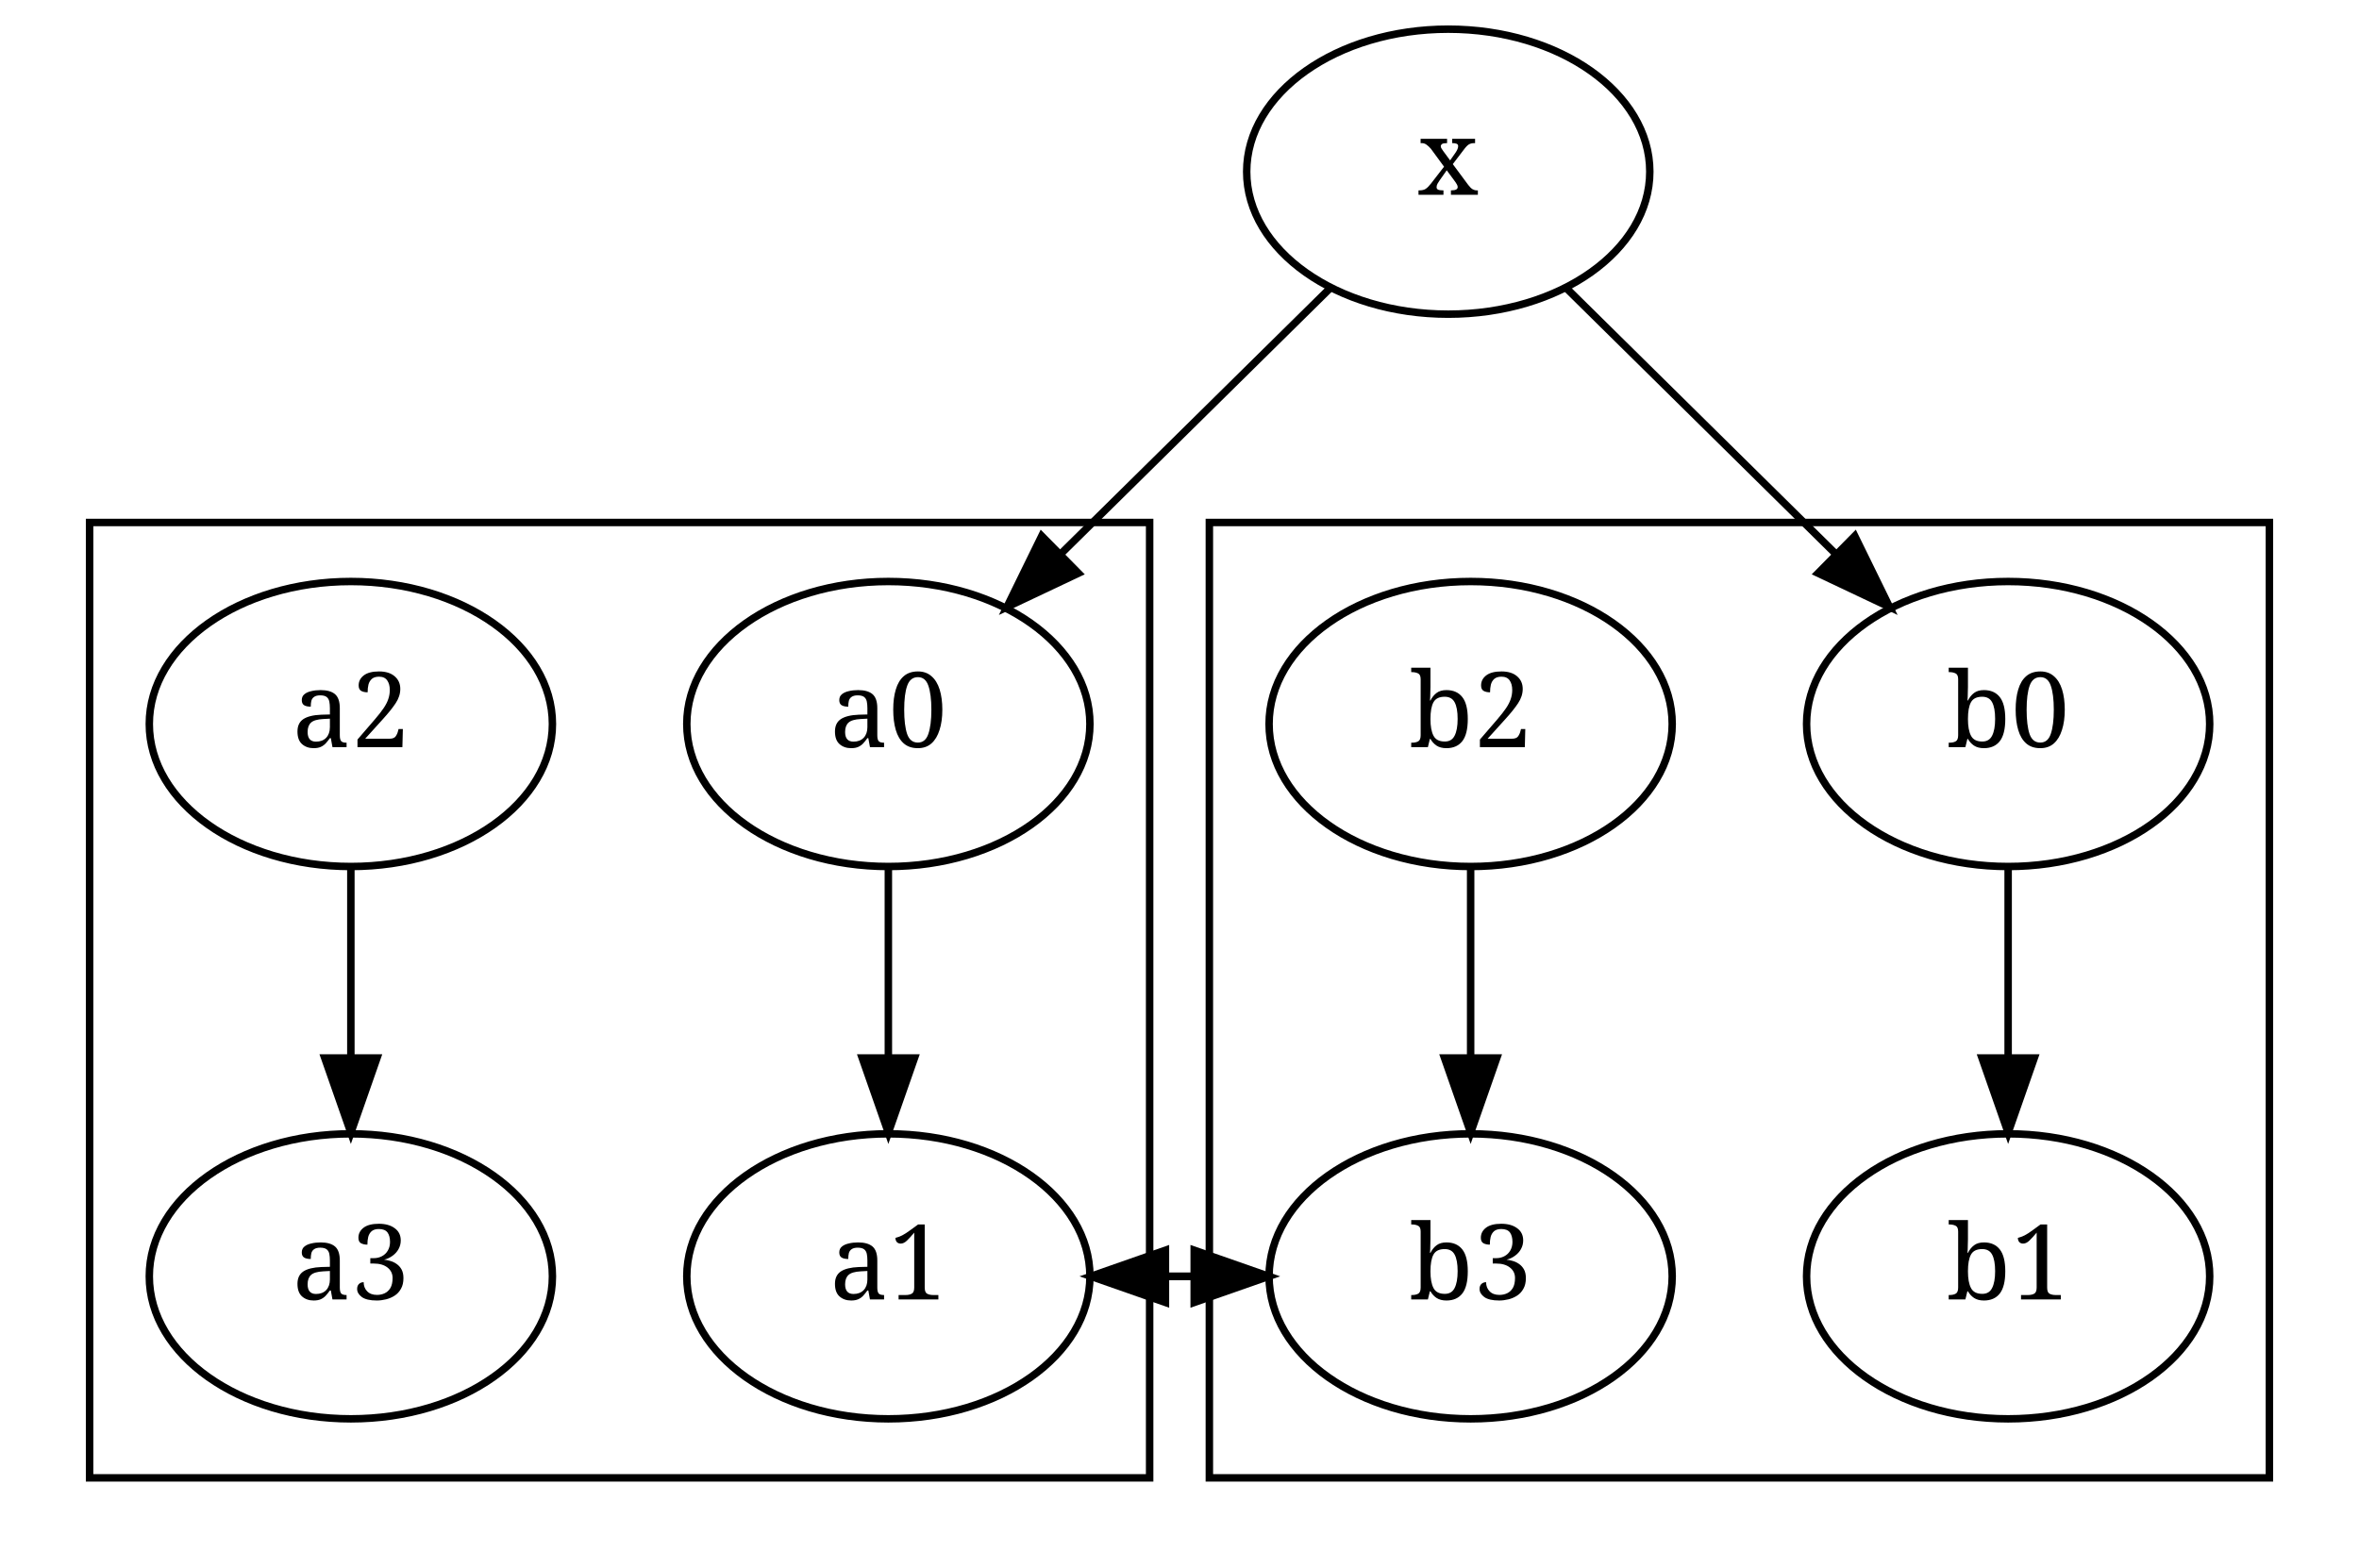
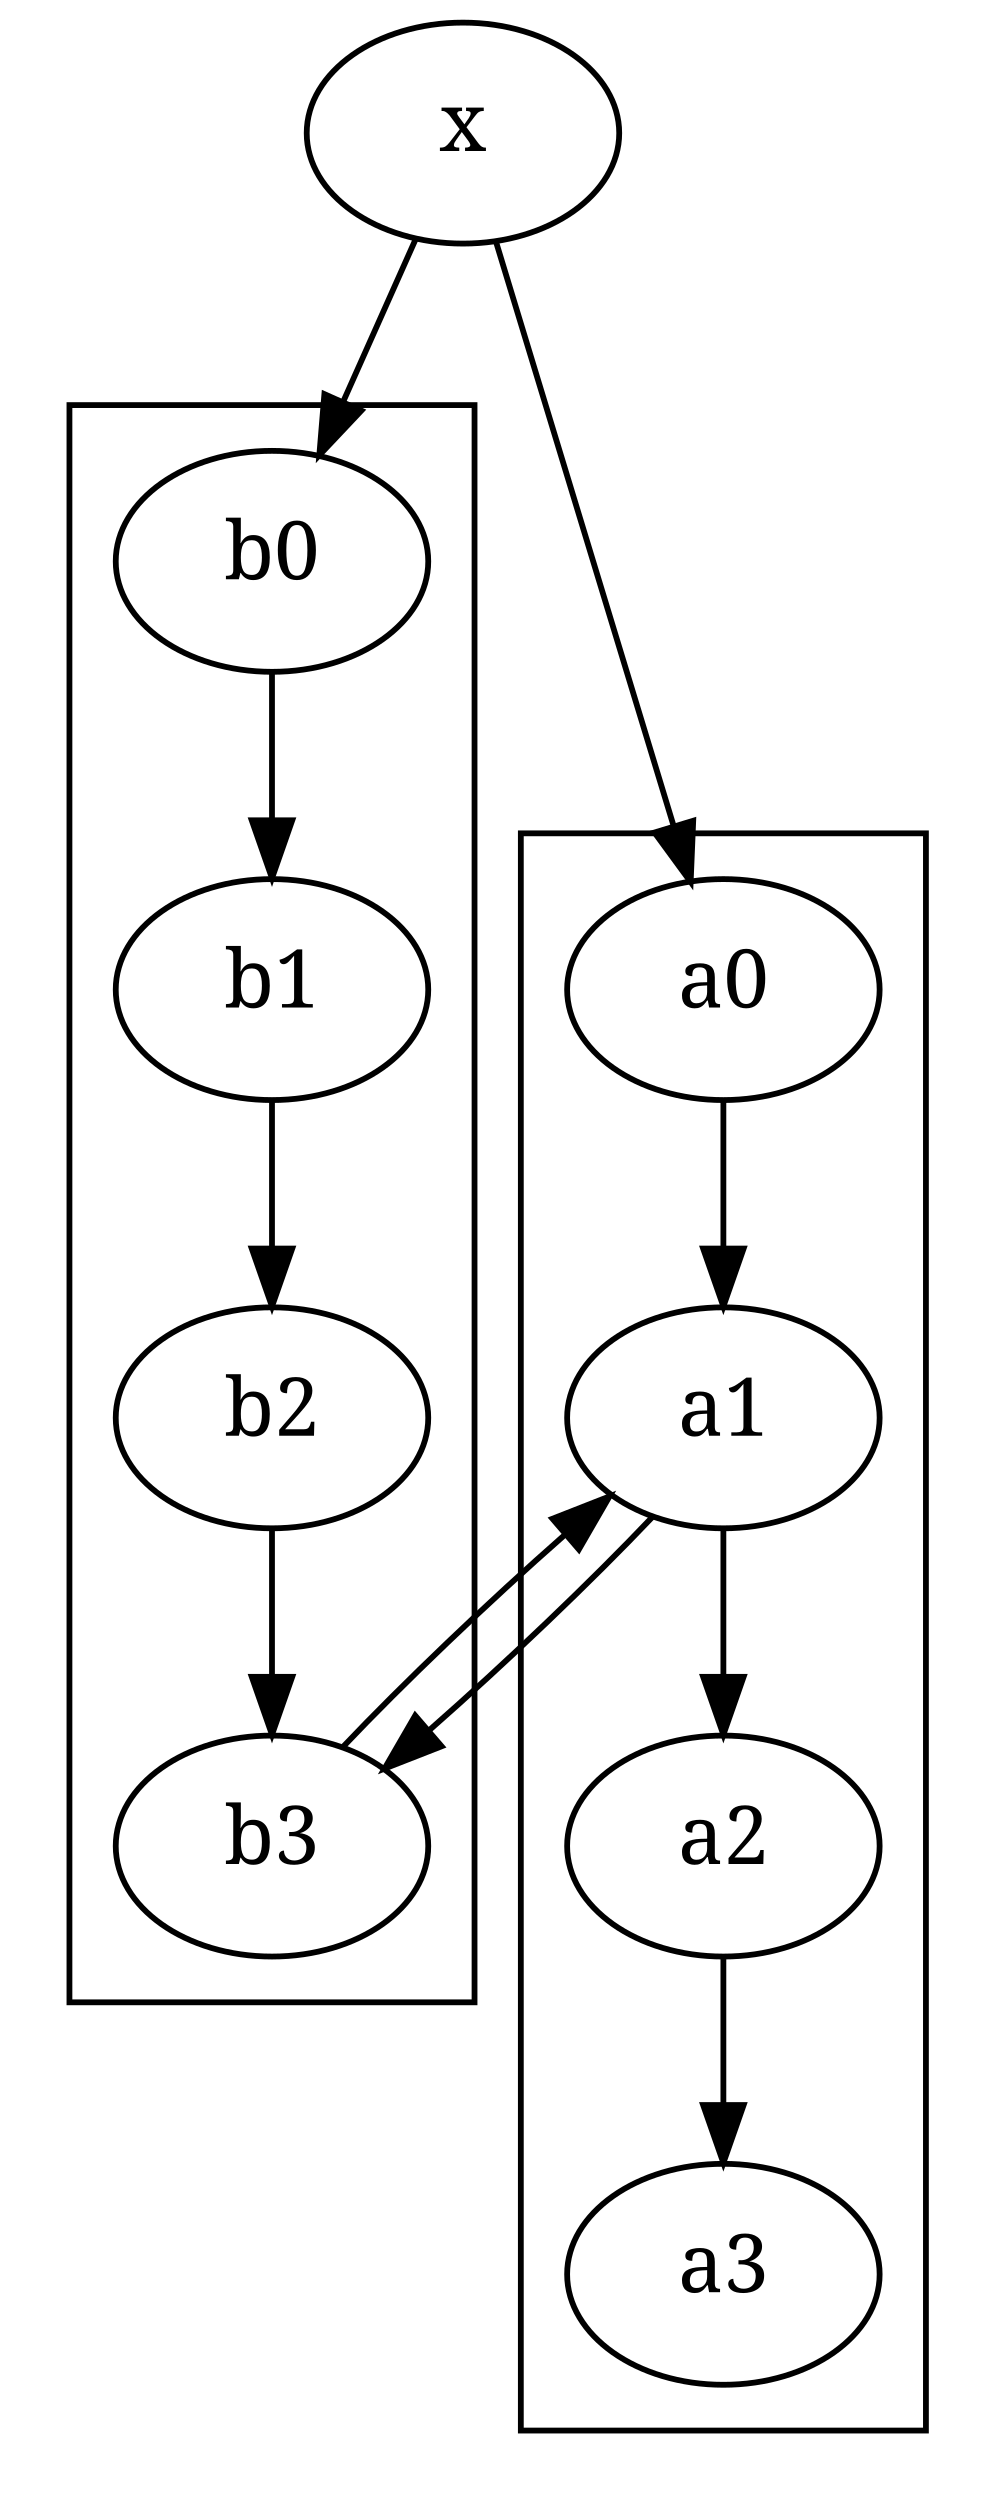
- <svg xmlns="http://www.w3.org/2000/svg" width="316pt" height="210pt" viewBox="0.00 0.00 316.00 210.00">
-   <g id="graph1" class="graph" transform="scale(1 1) rotate(0) translate(4 206)">
-     <polygon fill="white" stroke="white" points="-4,5 -4,-206 313,-206 313,5 -4,5" />
+ <svg xmlns="http://www.w3.org/2000/svg" width="172pt" height="432pt" viewBox="0.00 0.00 172.00 432.00">
+   <g id="graph1" class="graph" transform="scale(1 1) rotate(0) translate(4 428)">
+     <polygon fill="white" stroke="white" points="-4,5 -4,-428 169,-428 169,5 -4,5" />
    <g id="graph2" class="cluster">
-       <polygon fill="none" stroke="black" points="8,-8 8,-136 150,-136 150,-8 8,-8" />
+       <polygon fill="none" stroke="black" points="86,-8 86,-284 156,-284 156,-8 86,-8" />
    </g>
    <g id="graph3" class="cluster">
-       <polygon fill="none" stroke="black" points="158,-8 158,-136 300,-136 300,-8 158,-8" />
+       <polygon fill="none" stroke="black" points="8,-82 8,-358 78,-358 78,-82 8,-82" />
    </g>
    <g id="node2" class="node">
-       <ellipse fill="none" stroke="black" cx="115" cy="-109" rx="27" ry="19.092" />
-       <text text-anchor="middle" x="115" y="-105.9" font-family="Times Roman,serif" font-size="14.00">a0</text>
+       <ellipse fill="none" stroke="black" cx="121" cy="-257" rx="27" ry="19.092" />
+       <text text-anchor="middle" x="121" y="-253.9" font-family="Times Roman,serif" font-size="14.00">a0</text>
    </g>
    <g id="node4" class="node">
-       <ellipse fill="none" stroke="black" cx="115" cy="-35" rx="27" ry="19.092" />
-       <text text-anchor="middle" x="115" y="-31.9" font-family="Times Roman,serif" font-size="14.00">a1</text>
+       <ellipse fill="none" stroke="black" cx="121" cy="-183" rx="27" ry="19.092" />
+       <text text-anchor="middle" x="121" y="-179.9" font-family="Times Roman,serif" font-size="14.00">a1</text>
    </g>
    <g id="edge3" class="edge">
-       <path fill="none" stroke="black" d="M115,-89.943C115,-82.149 115,-72.954 115,-64.338" />
-       <polygon fill="black" stroke="black" points="118.5,-64.249 115,-54.249 111.5,-64.249 118.5,-64.249" />
+       <path fill="none" stroke="black" d="M121,-237.943C121,-230.149 121,-220.954 121,-212.338" />
+       <polygon fill="black" stroke="black" points="124.5,-212.249 121,-202.249 117.5,-212.249 124.5,-212.249" />
    </g>
-     <g id="node14" class="node">
-       <ellipse fill="none" stroke="black" cx="193" cy="-35" rx="27" ry="19.092" />
-       <text text-anchor="middle" x="193" y="-31.9" font-family="Times Roman,serif" font-size="14.00">b3</text>
+     <g id="node5" class="node">
+       <ellipse fill="none" stroke="black" cx="121" cy="-109" rx="27" ry="19.092" />
+       <text text-anchor="middle" x="121" y="-105.9" font-family="Times Roman,serif" font-size="14.00">a2</text>
+     </g>
+     <g id="edge4" class="edge">
+       <path fill="none" stroke="black" d="M121,-163.943C121,-156.149 121,-146.954 121,-138.338" />
+       <polygon fill="black" stroke="black" points="124.5,-138.249 121,-128.249 117.5,-138.249 124.5,-138.249" />
+     </g>
+     <g id="node12" class="node">
+       <ellipse fill="none" stroke="black" cx="43" cy="-109" rx="27" ry="19.092" />
+       <text text-anchor="middle" x="43" y="-105.9" font-family="Times Roman,serif" font-size="14.00">b3</text>
    </g>
    <g id="edge16" class="edge">
-       <path fill="none" stroke="black" d="M142.117,-35C146.714,-35 151.31,-35 155.906,-35" />
-       <polygon fill="black" stroke="black" points="155.969,-38.5 165.969,-35 155.968,-31.5 155.969,-38.5" />
+       <path fill="none" stroke="black" d="M108.71,-165.837C98.32,-154.876 83.385,-140.618 70.295,-129.124" />
+       <polygon fill="black" stroke="black" points="72.307,-126.239 62.44,-122.379 67.746,-131.549 72.307,-126.239" />
    </g>
-     <g id="node5" class="node">
-       <ellipse fill="none" stroke="black" cx="43" cy="-109" rx="27" ry="19.092" />
-       <text text-anchor="middle" x="43" y="-105.9" font-family="Times Roman,serif" font-size="14.00">a2</text>
-     </g>
-     <g id="node7" class="node">
-       <ellipse fill="none" stroke="black" cx="43" cy="-35" rx="27" ry="19.092" />
-       <text text-anchor="middle" x="43" y="-31.9" font-family="Times Roman,serif" font-size="14.00">a3</text>
+     <g id="node6" class="node">
+       <ellipse fill="none" stroke="black" cx="121" cy="-35" rx="27" ry="19.092" />
+       <text text-anchor="middle" x="121" y="-31.9" font-family="Times Roman,serif" font-size="14.00">a3</text>
    </g>
    <g id="edge5" class="edge">
-       <path fill="none" stroke="black" d="M43,-89.943C43,-82.149 43,-72.954 43,-64.338" />
-       <polygon fill="black" stroke="black" points="46.5,-64.249 43,-54.249 39.5,-64.249 46.5,-64.249" />
+       <path fill="none" stroke="black" d="M121,-89.943C121,-82.149 121,-72.954 121,-64.338" />
+       <polygon fill="black" stroke="black" points="124.5,-64.249 121,-54.249 117.5,-64.249 124.5,-64.249" />
    </g>
-     <g id="node9" class="node">
-       <ellipse fill="none" stroke="black" cx="265" cy="-109" rx="27" ry="19.092" />
-       <text text-anchor="middle" x="265" y="-105.9" font-family="Times Roman,serif" font-size="14.00">b0</text>
+     <g id="node8" class="node">
+       <ellipse fill="none" stroke="black" cx="43" cy="-331" rx="27" ry="19.092" />
+       <text text-anchor="middle" x="43" y="-327.9" font-family="Times Roman,serif" font-size="14.00">b0</text>
+     </g>
+     <g id="node10" class="node">
+       <ellipse fill="none" stroke="black" cx="43" cy="-257" rx="27" ry="19.092" />
+       <text text-anchor="middle" x="43" y="-253.9" font-family="Times Roman,serif" font-size="14.00">b1</text>
+     </g>
+     <g id="edge8" class="edge">
+       <path fill="none" stroke="black" d="M43,-311.943C43,-304.149 43,-294.954 43,-286.338" />
+       <polygon fill="black" stroke="black" points="46.5,-286.249 43,-276.249 39.5,-286.249 46.5,-286.249" />
    </g>
    <g id="node11" class="node">
-       <ellipse fill="none" stroke="black" cx="265" cy="-35" rx="27" ry="19.092" />
-       <text text-anchor="middle" x="265" y="-31.9" font-family="Times Roman,serif" font-size="14.00">b1</text>
+       <ellipse fill="none" stroke="black" cx="43" cy="-183" rx="27" ry="19.092" />
+       <text text-anchor="middle" x="43" y="-179.9" font-family="Times Roman,serif" font-size="14.00">b2</text>
    </g>
-     <g id="edge8" class="edge">
-       <path fill="none" stroke="black" d="M265,-89.943C265,-82.149 265,-72.954 265,-64.338" />
-       <polygon fill="black" stroke="black" points="268.5,-64.249 265,-54.249 261.5,-64.249 268.5,-64.249" />
-     </g>
-     <g id="node12" class="node">
-       <ellipse fill="none" stroke="black" cx="193" cy="-109" rx="27" ry="19.092" />
-       <text text-anchor="middle" x="193" y="-105.9" font-family="Times Roman,serif" font-size="14.00">b2</text>
+     <g id="edge9" class="edge">
+       <path fill="none" stroke="black" d="M43,-237.943C43,-230.149 43,-220.954 43,-212.338" />
+       <polygon fill="black" stroke="black" points="46.5,-212.249 43,-202.249 39.5,-212.249 46.5,-212.249" />
    </g>
    <g id="edge10" class="edge">
-       <path fill="none" stroke="black" d="M193,-89.943C193,-82.149 193,-72.954 193,-64.338" />
-       <polygon fill="black" stroke="black" points="196.5,-64.249 193,-54.249 189.5,-64.249 196.5,-64.249" />
+       <path fill="none" stroke="black" d="M43,-163.943C43,-156.149 43,-146.954 43,-138.338" />
+       <polygon fill="black" stroke="black" points="46.5,-138.249 43,-128.249 39.5,-138.249 46.5,-138.249" />
    </g>
    <g id="edge18" class="edge">
-       <path fill="none" stroke="black" d="M165.969,-35C161.372,-35 156.776,-35 152.179,-35" />
-       <polygon fill="black" stroke="black" points="152.117,-31.5 142.117,-35 152.117,-38.5 152.117,-31.5" />
+       <path fill="none" stroke="black" d="M55.263,-126.134C65.597,-137.039 80.441,-151.217 93.492,-162.688" />
+       <polygon fill="black" stroke="black" points="91.465,-165.561 101.33,-169.427 96.029,-160.254 91.465,-165.561" />
    </g>
-     <g id="node15" class="node">
-       <ellipse fill="none" stroke="black" cx="190" cy="-183" rx="27" ry="19.092" />
-       <text text-anchor="middle" x="190" y="-179.9" font-family="Times Roman,serif" font-size="14.00">x</text>
+     <g id="node13" class="node">
+       <ellipse fill="none" stroke="black" cx="76" cy="-405" rx="27" ry="19.092" />
+       <text text-anchor="middle" x="76" y="-401.9" font-family="Times Roman,serif" font-size="14.00">x</text>
    </g>
    <g id="edge12" class="edge">
-       <path fill="none" stroke="black" d="M174.094,-167.307C163.654,-157.005 149.825,-143.361 138.17,-131.861" />
-       <polygon fill="black" stroke="black" points="140.459,-129.203 130.883,-124.671 135.543,-134.186 140.459,-129.203" />
+       <path fill="none" stroke="black" d="M81.699,-386.256C89.442,-360.79 103.353,-315.04 112.377,-285.36" />
+       <polygon fill="black" stroke="black" points="115.787,-286.178 115.347,-275.592 109.089,-284.141 115.787,-286.178" />
    </g>
    <g id="edge14" class="edge">
-       <path fill="none" stroke="black" d="M205.906,-167.307C216.346,-157.005 230.175,-143.361 241.83,-131.861" />
-       <polygon fill="black" stroke="black" points="244.457,-134.186 249.117,-124.671 239.541,-129.203 244.457,-134.186" />
+       <path fill="none" stroke="black" d="M67.843,-386.708C64.075,-378.258 59.519,-368.042 55.343,-358.678" />
+       <polygon fill="black" stroke="black" points="58.447,-357.046 51.178,-349.338 52.054,-359.897 58.447,-357.046" />
    </g>
  </g>
</svg>
